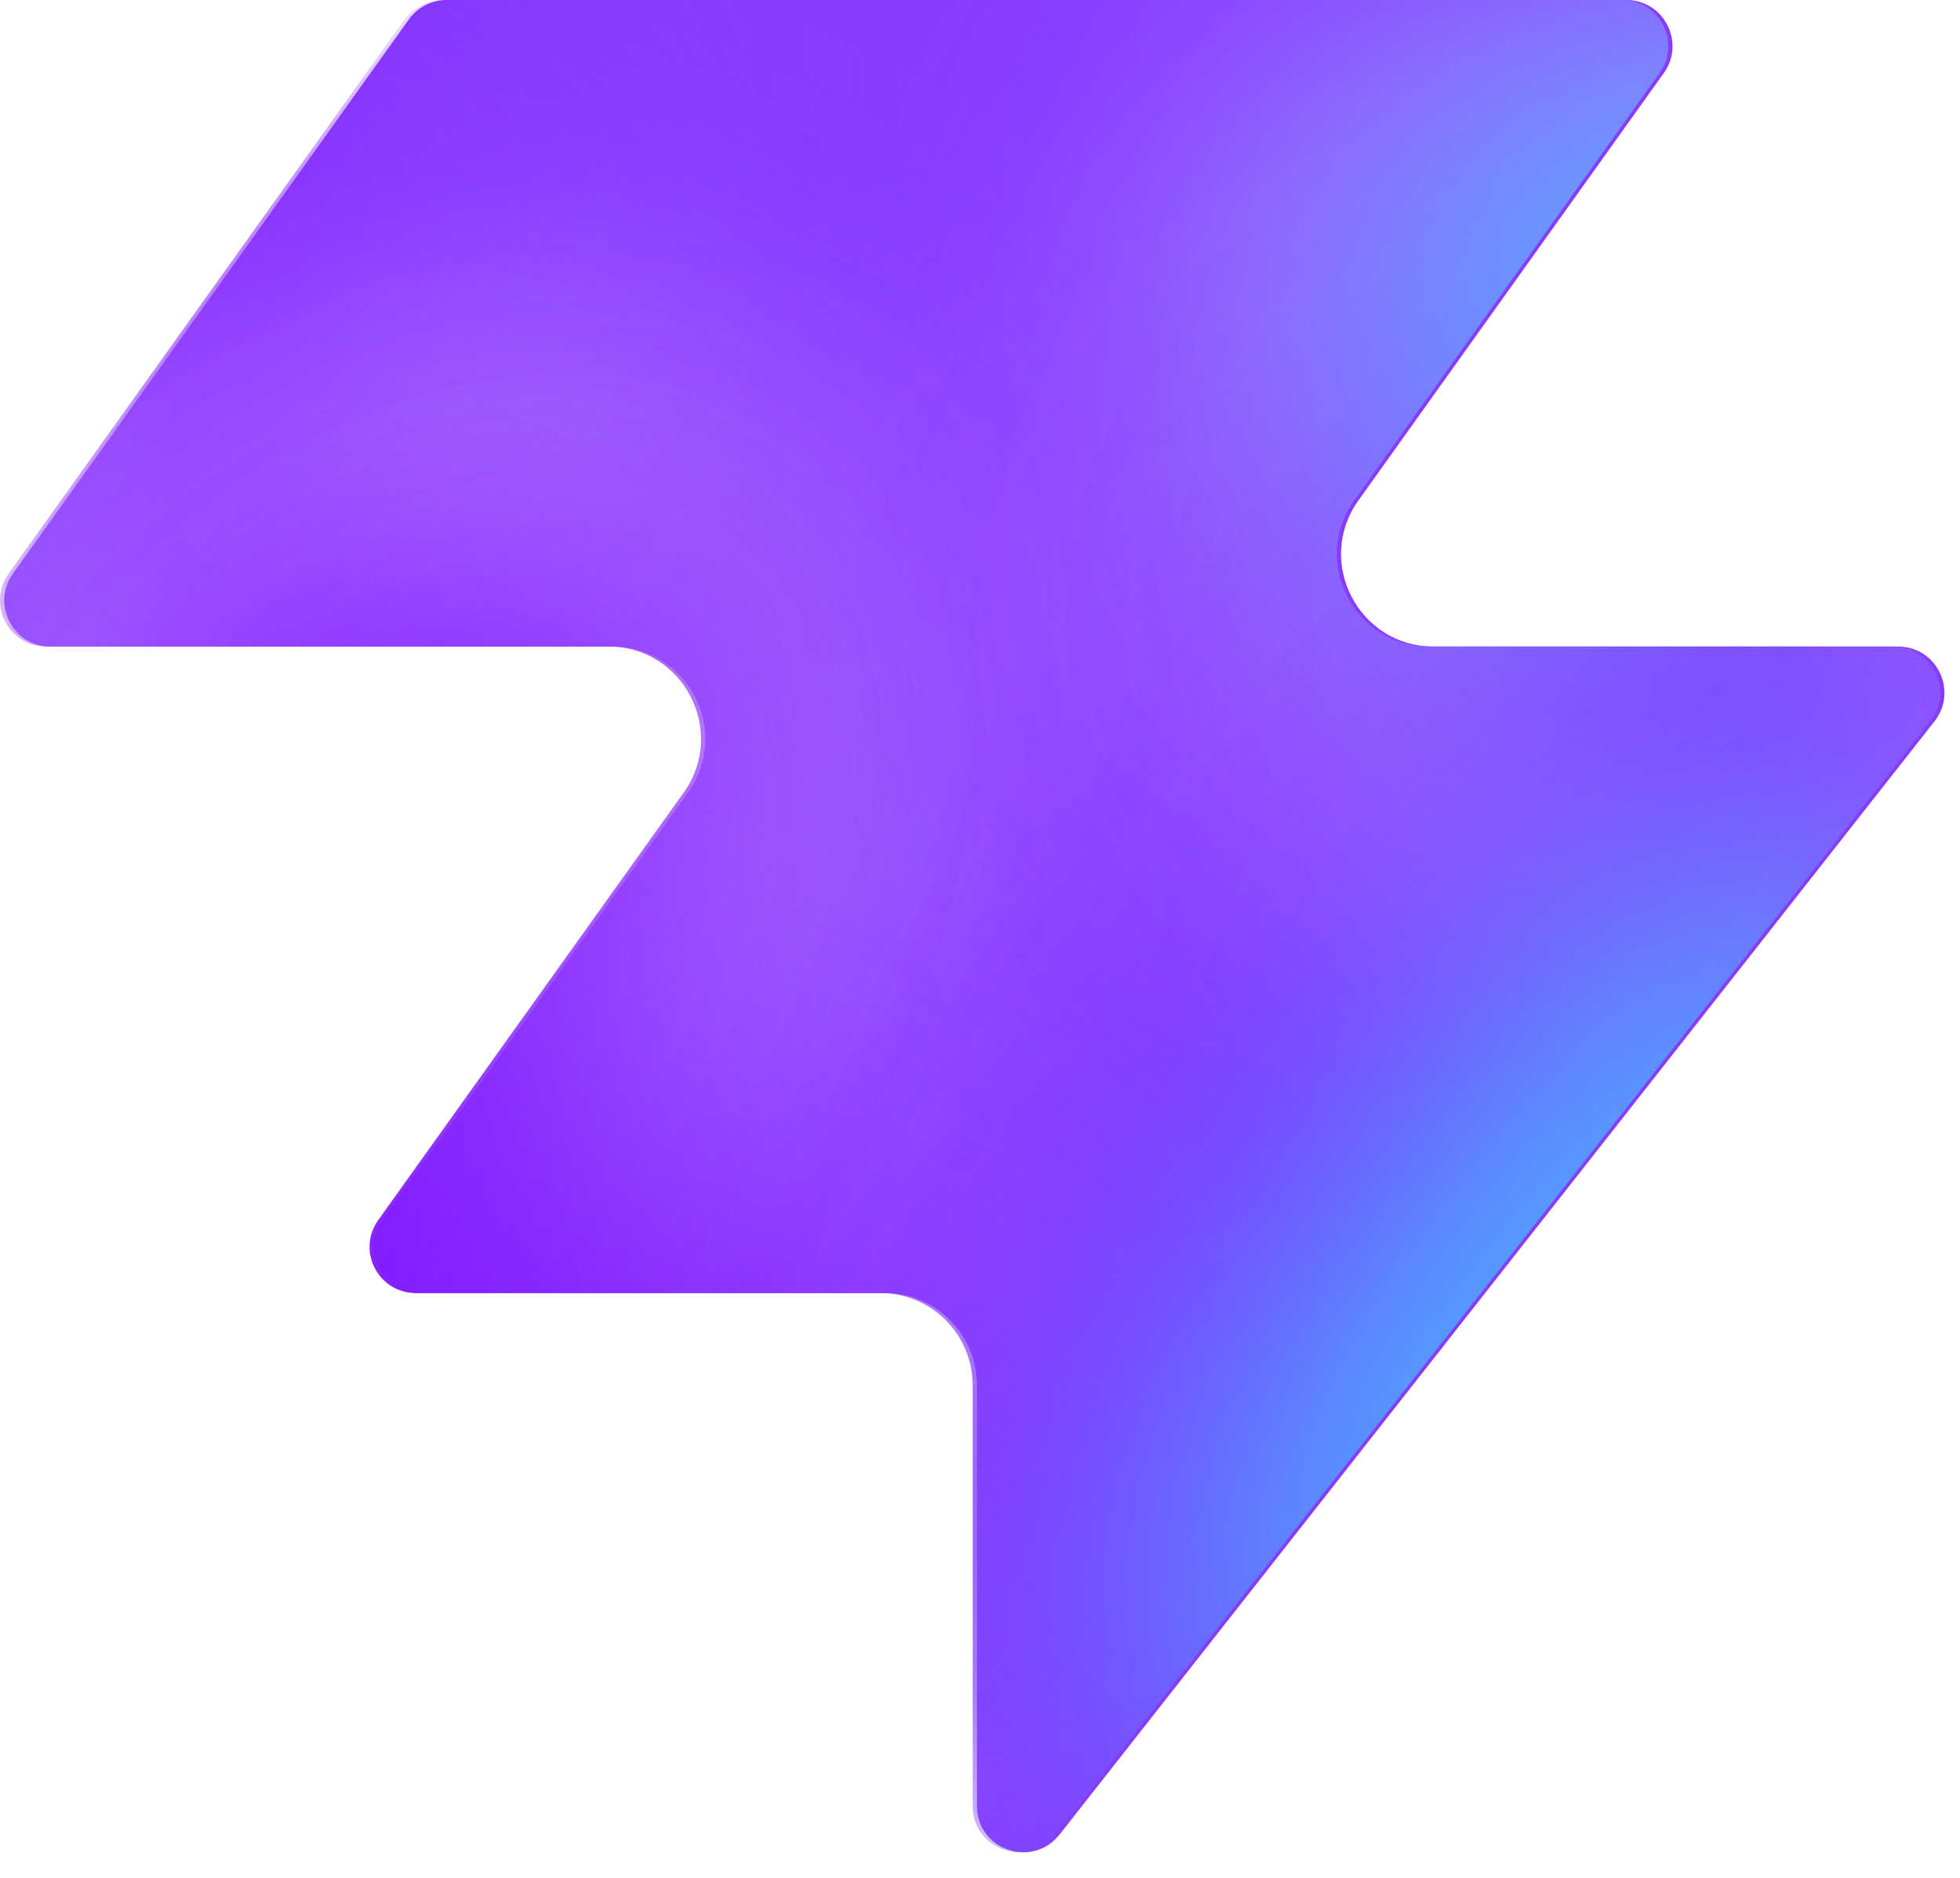
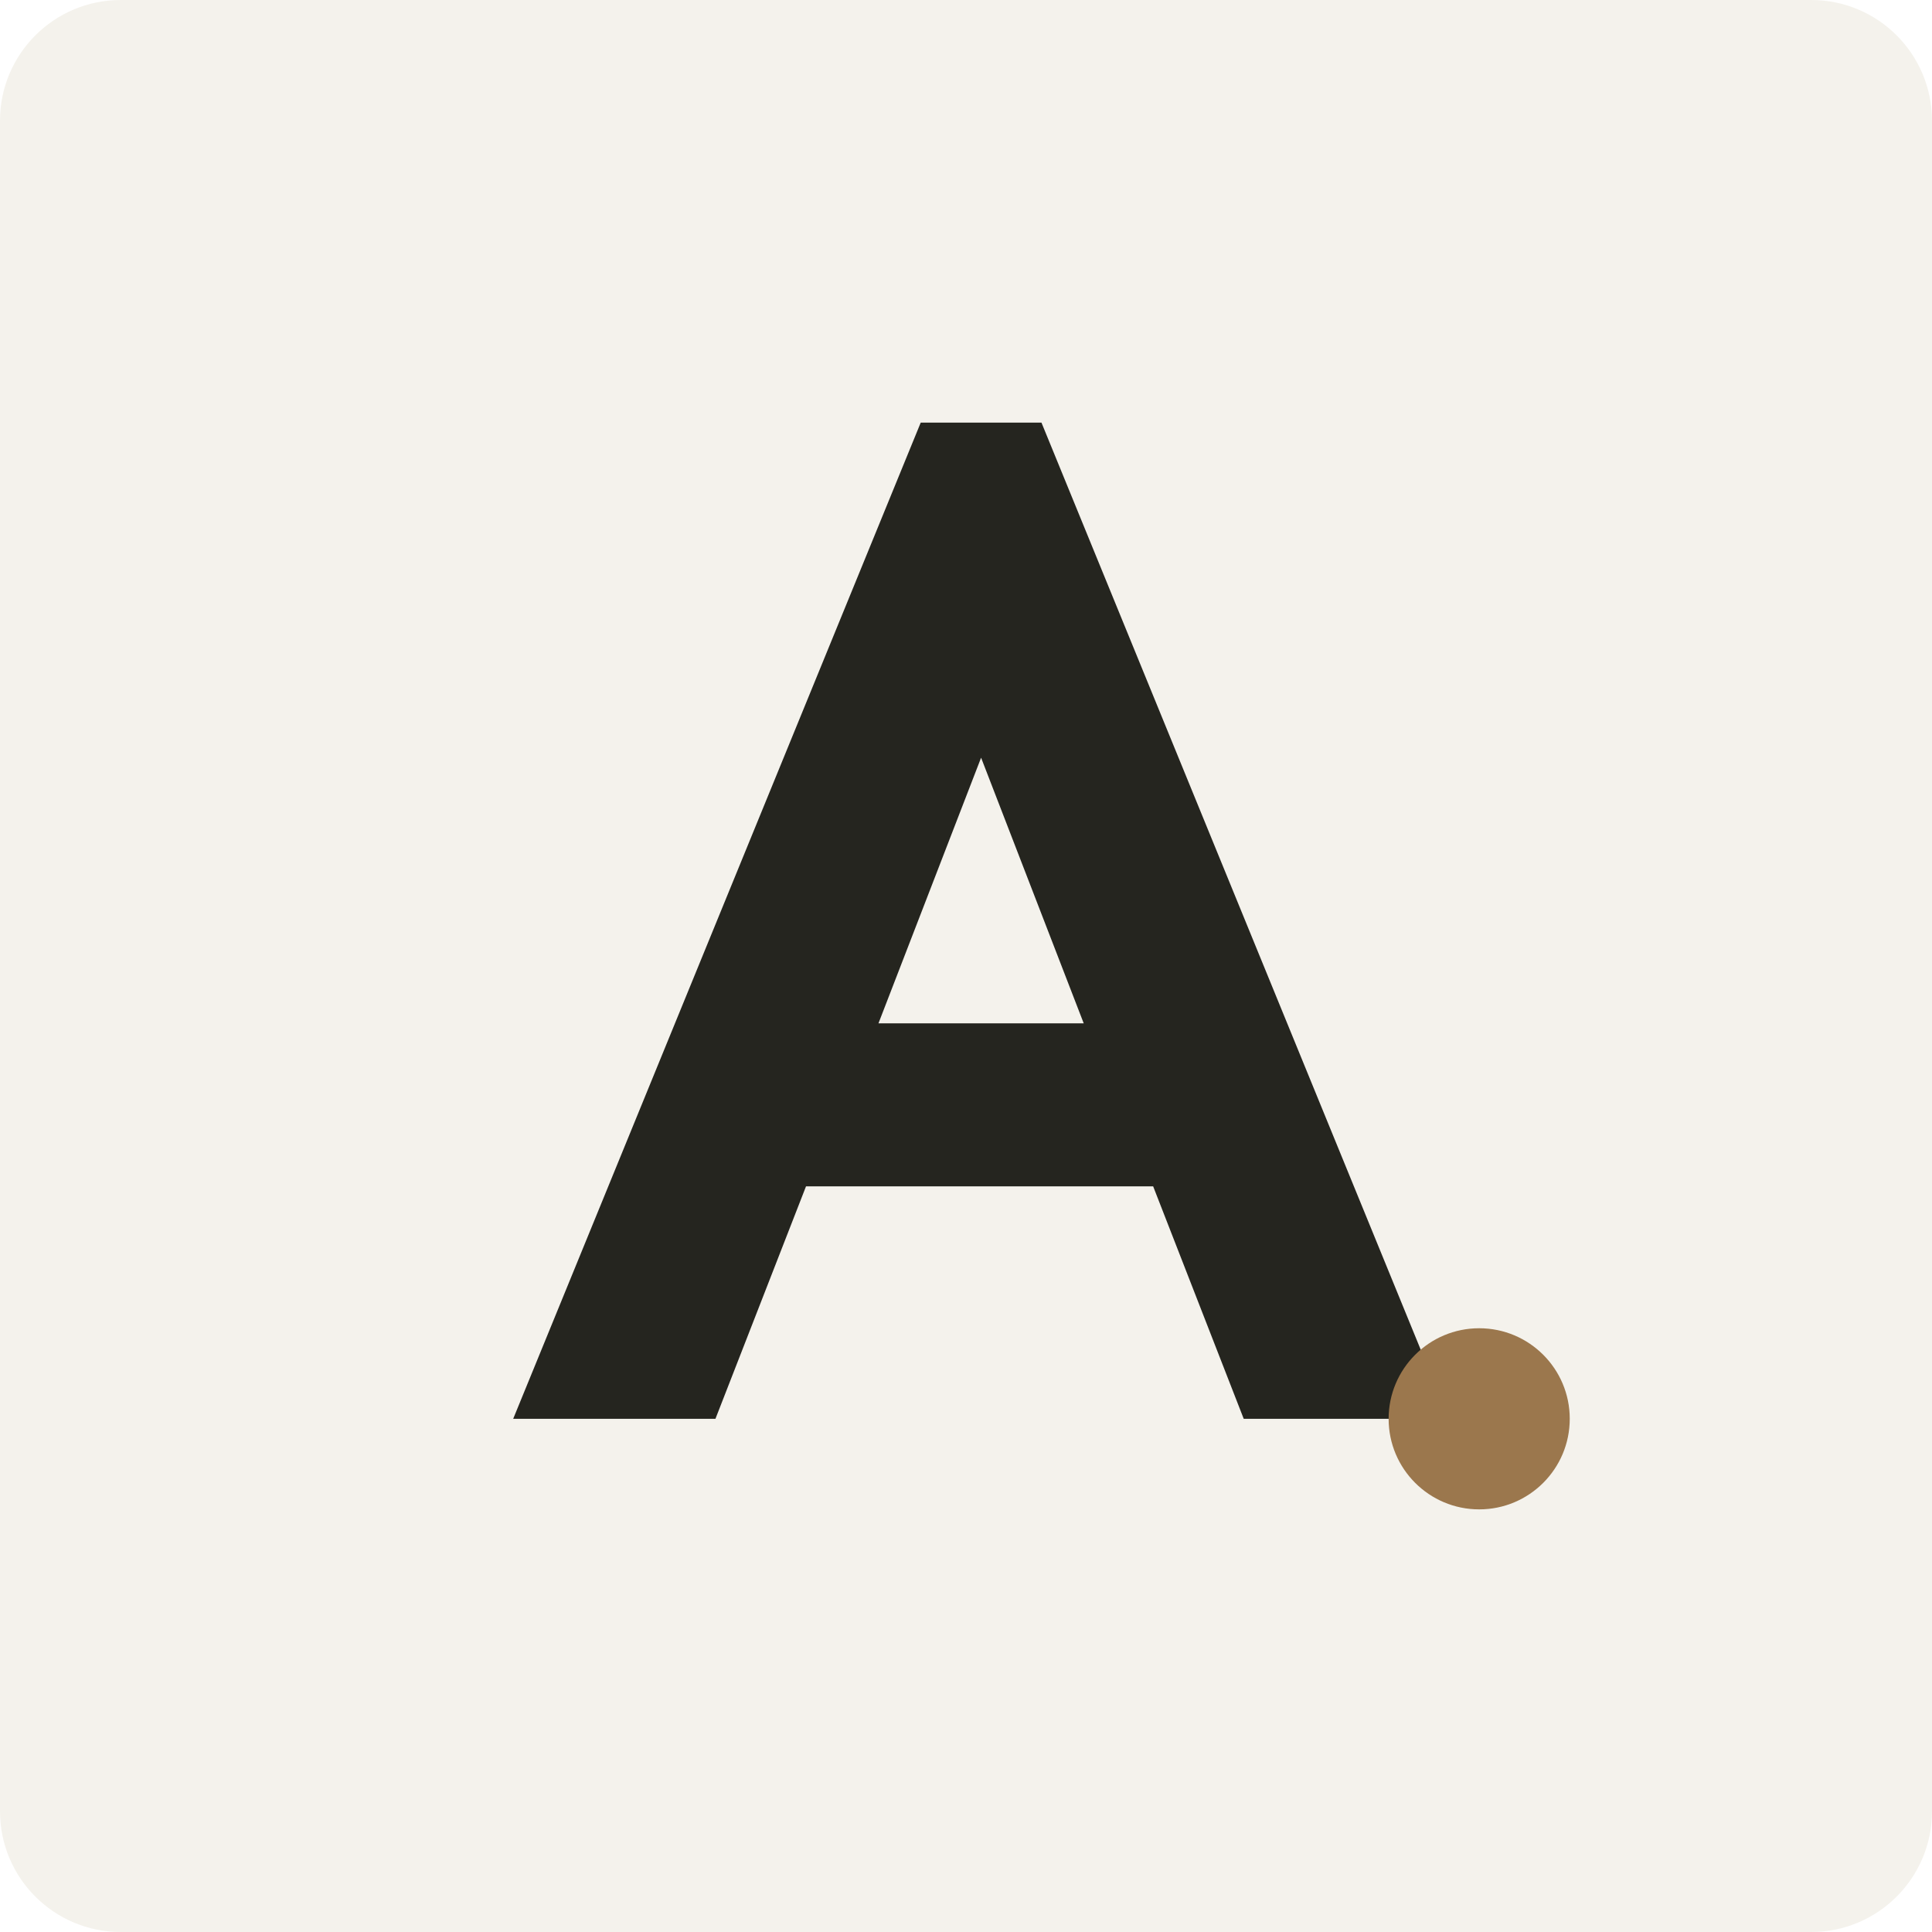
- <svg xmlns="http://www.w3.org/2000/svg" width="48" height="46" fill="none" viewBox="0 0 48 46">
-   <path fill="#863bff" d="M25.946 44.938c-.664.845-2.021.375-2.021-.698V33.937a2.26 2.26 0 0 0-2.262-2.262H10.287c-.92 0-1.456-1.04-.92-1.788l7.48-10.471c1.07-1.497 0-3.578-1.842-3.578H1.237c-.92 0-1.456-1.04-.92-1.788L10.013.474c.214-.297.556-.474.92-.474h28.894c.92 0 1.456 1.04.92 1.788l-7.48 10.471c-1.07 1.498 0 3.579 1.842 3.579h11.377c.943 0 1.473 1.088.89 1.83L25.947 44.94z" style="fill:#863bff;fill:color(display-p3 .525 .23 1);fill-opacity:1" />
-   <mask id="a" width="48" height="46" x="0" y="0" maskUnits="userSpaceOnUse" style="mask-type:alpha">
-     <path fill="#000" d="M25.842 44.938c-.664.844-2.021.375-2.021-.698V33.937a2.26 2.26 0 0 0-2.262-2.262H10.183c-.92 0-1.456-1.04-.92-1.788l7.48-10.471c1.07-1.498 0-3.579-1.842-3.579H1.133c-.92 0-1.456-1.04-.92-1.787L9.91.473c.214-.297.556-.474.92-.474h28.894c.92 0 1.456 1.04.92 1.788l-7.48 10.471c-1.07 1.498 0 3.578 1.842 3.578h11.377c.943 0 1.473 1.088.89 1.832L25.843 44.94z" style="fill:#000;fill-opacity:1" />
-   </mask>
-   <g mask="url(#a)">
-     <g filter="url(#b)">
-       <ellipse cx="5.508" cy="14.704" fill="#ede6ff" rx="5.508" ry="14.704" style="fill:#ede6ff;fill:color(display-p3 .927 .903 1);fill-opacity:1" transform="matrix(.00324 1 1 -.00324 -4.47 31.516)" />
-     </g>
-     <g filter="url(#c)">
-       <ellipse cx="10.399" cy="29.851" fill="#ede6ff" rx="10.399" ry="29.851" style="fill:#ede6ff;fill:color(display-p3 .927 .903 1);fill-opacity:1" transform="matrix(.00324 1 1 -.00324 -39.328 7.883)" />
-     </g>
-     <g filter="url(#d)">
-       <ellipse cx="5.508" cy="30.487" fill="#7e14ff" rx="5.508" ry="30.487" style="fill:#7e14ff;fill:color(display-p3 .492 .077 1);fill-opacity:1" transform="rotate(89.814 -25.913 -14.639)scale(1 -1)" />
-     </g>
-     <g filter="url(#e)">
-       <ellipse cx="5.508" cy="30.599" fill="#7e14ff" rx="5.508" ry="30.599" style="fill:#7e14ff;fill:color(display-p3 .492 .077 1);fill-opacity:1" transform="rotate(89.814 -32.644 -3.334)scale(1 -1)" />
-     </g>
-     <g filter="url(#f)">
-       <ellipse cx="5.508" cy="30.599" fill="#7e14ff" rx="5.508" ry="30.599" style="fill:#7e14ff;fill:color(display-p3 .492 .077 1);fill-opacity:1" transform="matrix(.00324 1 1 -.00324 -34.34 30.47)" />
-     </g>
-     <g filter="url(#g)">
-       <ellipse cx="14.072" cy="22.078" fill="#ede6ff" rx="14.072" ry="22.078" style="fill:#ede6ff;fill:color(display-p3 .927 .903 1);fill-opacity:1" transform="rotate(93.35 24.506 48.493)scale(-1 1)" />
-     </g>
-     <g filter="url(#h)">
-       <ellipse cx="3.47" cy="21.501" fill="#7e14ff" rx="3.47" ry="21.501" style="fill:#7e14ff;fill:color(display-p3 .492 .077 1);fill-opacity:1" transform="rotate(89.009 28.708 47.59)scale(-1 1)" />
-     </g>
-     <g filter="url(#i)">
-       <ellipse cx="3.47" cy="21.501" fill="#7e14ff" rx="3.47" ry="21.501" style="fill:#7e14ff;fill:color(display-p3 .492 .077 1);fill-opacity:1" transform="rotate(89.009 28.708 47.59)scale(-1 1)" />
-     </g>
-     <g filter="url(#j)">
-       <ellipse cx=".387" cy="8.972" fill="#7e14ff" rx="4.407" ry="29.108" style="fill:#7e14ff;fill:color(display-p3 .492 .077 1);fill-opacity:1" transform="rotate(39.51 .387 8.972)" />
-     </g>
-     <g filter="url(#k)">
-       <ellipse cx="47.523" cy="-6.092" fill="#7e14ff" rx="4.407" ry="29.108" style="fill:#7e14ff;fill:color(display-p3 .492 .077 1);fill-opacity:1" transform="rotate(37.892 47.523 -6.092)" />
-     </g>
-     <g filter="url(#l)">
-       <ellipse cx="41.412" cy="6.333" fill="#47bfff" rx="5.971" ry="9.665" style="fill:#47bfff;fill:color(display-p3 .28 .748 1);fill-opacity:1" transform="rotate(37.892 41.412 6.333)" />
-     </g>
-     <g filter="url(#m)">
-       <ellipse cx="-1.879" cy="38.332" fill="#7e14ff" rx="4.407" ry="29.108" style="fill:#7e14ff;fill:color(display-p3 .492 .077 1);fill-opacity:1" transform="rotate(37.892 -1.88 38.332)" />
-     </g>
-     <g filter="url(#n)">
-       <ellipse cx="-1.879" cy="38.332" fill="#7e14ff" rx="4.407" ry="29.108" style="fill:#7e14ff;fill:color(display-p3 .492 .077 1);fill-opacity:1" transform="rotate(37.892 -1.88 38.332)" />
-     </g>
-     <g filter="url(#o)">
-       <ellipse cx="35.651" cy="29.907" fill="#7e14ff" rx="4.407" ry="29.108" style="fill:#7e14ff;fill:color(display-p3 .492 .077 1);fill-opacity:1" transform="rotate(37.892 35.651 29.907)" />
-     </g>
-     <g filter="url(#p)">
-       <ellipse cx="38.418" cy="32.4" fill="#47bfff" rx="5.971" ry="15.297" style="fill:#47bfff;fill:color(display-p3 .28 .748 1);fill-opacity:1" transform="rotate(37.892 38.418 32.4)" />
-     </g>
-   </g>
-   <defs>
-     <filter id="b" width="60.045" height="41.654" x="-19.77" y="16.149" color-interpolation-filters="sRGB" filterUnits="userSpaceOnUse">
-       <feFlood flood-opacity="0" result="BackgroundImageFix" />
-       <feBlend in="SourceGraphic" in2="BackgroundImageFix" result="shape" />
-       <feGaussianBlur result="effect1_foregroundBlur_2002_17158" stdDeviation="7.659" />
-     </filter>
-     <filter id="c" width="90.34" height="51.437" x="-54.613" y="-7.533" color-interpolation-filters="sRGB" filterUnits="userSpaceOnUse">
-       <feFlood flood-opacity="0" result="BackgroundImageFix" />
-       <feBlend in="SourceGraphic" in2="BackgroundImageFix" result="shape" />
-       <feGaussianBlur result="effect1_foregroundBlur_2002_17158" stdDeviation="7.659" />
-     </filter>
-     <filter id="d" width="79.355" height="29.4" x="-49.64" y="2.03" color-interpolation-filters="sRGB" filterUnits="userSpaceOnUse">
-       <feFlood flood-opacity="0" result="BackgroundImageFix" />
-       <feBlend in="SourceGraphic" in2="BackgroundImageFix" result="shape" />
-       <feGaussianBlur result="effect1_foregroundBlur_2002_17158" stdDeviation="4.596" />
-     </filter>
-     <filter id="e" width="79.579" height="29.4" x="-45.045" y="20.029" color-interpolation-filters="sRGB" filterUnits="userSpaceOnUse">
-       <feFlood flood-opacity="0" result="BackgroundImageFix" />
-       <feBlend in="SourceGraphic" in2="BackgroundImageFix" result="shape" />
-       <feGaussianBlur result="effect1_foregroundBlur_2002_17158" stdDeviation="4.596" />
-     </filter>
-     <filter id="f" width="79.579" height="29.4" x="-43.513" y="21.178" color-interpolation-filters="sRGB" filterUnits="userSpaceOnUse">
-       <feFlood flood-opacity="0" result="BackgroundImageFix" />
-       <feBlend in="SourceGraphic" in2="BackgroundImageFix" result="shape" />
-       <feGaussianBlur result="effect1_foregroundBlur_2002_17158" stdDeviation="4.596" />
-     </filter>
-     <filter id="g" width="74.749" height="58.852" x="15.756" y="-17.901" color-interpolation-filters="sRGB" filterUnits="userSpaceOnUse">
-       <feFlood flood-opacity="0" result="BackgroundImageFix" />
-       <feBlend in="SourceGraphic" in2="BackgroundImageFix" result="shape" />
-       <feGaussianBlur result="effect1_foregroundBlur_2002_17158" stdDeviation="7.659" />
-     </filter>
-     <filter id="h" width="61.377" height="25.362" x="23.548" y="2.284" color-interpolation-filters="sRGB" filterUnits="userSpaceOnUse">
-       <feFlood flood-opacity="0" result="BackgroundImageFix" />
-       <feBlend in="SourceGraphic" in2="BackgroundImageFix" result="shape" />
-       <feGaussianBlur result="effect1_foregroundBlur_2002_17158" stdDeviation="4.596" />
-     </filter>
-     <filter id="i" width="61.377" height="25.362" x="23.548" y="2.284" color-interpolation-filters="sRGB" filterUnits="userSpaceOnUse">
-       <feFlood flood-opacity="0" result="BackgroundImageFix" />
-       <feBlend in="SourceGraphic" in2="BackgroundImageFix" result="shape" />
-       <feGaussianBlur result="effect1_foregroundBlur_2002_17158" stdDeviation="4.596" />
-     </filter>
-     <filter id="j" width="56.045" height="63.649" x="-27.636" y="-22.853" color-interpolation-filters="sRGB" filterUnits="userSpaceOnUse">
-       <feFlood flood-opacity="0" result="BackgroundImageFix" />
-       <feBlend in="SourceGraphic" in2="BackgroundImageFix" result="shape" />
-       <feGaussianBlur result="effect1_foregroundBlur_2002_17158" stdDeviation="4.596" />
-     </filter>
-     <filter id="k" width="54.814" height="64.646" x="20.116" y="-38.415" color-interpolation-filters="sRGB" filterUnits="userSpaceOnUse">
-       <feFlood flood-opacity="0" result="BackgroundImageFix" />
-       <feBlend in="SourceGraphic" in2="BackgroundImageFix" result="shape" />
-       <feGaussianBlur result="effect1_foregroundBlur_2002_17158" stdDeviation="4.596" />
-     </filter>
-     <filter id="l" width="33.541" height="35.313" x="24.641" y="-11.323" color-interpolation-filters="sRGB" filterUnits="userSpaceOnUse">
-       <feFlood flood-opacity="0" result="BackgroundImageFix" />
-       <feBlend in="SourceGraphic" in2="BackgroundImageFix" result="shape" />
-       <feGaussianBlur result="effect1_foregroundBlur_2002_17158" stdDeviation="4.596" />
-     </filter>
-     <filter id="m" width="54.814" height="64.646" x="-29.286" y="6.009" color-interpolation-filters="sRGB" filterUnits="userSpaceOnUse">
-       <feFlood flood-opacity="0" result="BackgroundImageFix" />
-       <feBlend in="SourceGraphic" in2="BackgroundImageFix" result="shape" />
-       <feGaussianBlur result="effect1_foregroundBlur_2002_17158" stdDeviation="4.596" />
-     </filter>
-     <filter id="n" width="54.814" height="64.646" x="-29.286" y="6.009" color-interpolation-filters="sRGB" filterUnits="userSpaceOnUse">
-       <feFlood flood-opacity="0" result="BackgroundImageFix" />
-       <feBlend in="SourceGraphic" in2="BackgroundImageFix" result="shape" />
-       <feGaussianBlur result="effect1_foregroundBlur_2002_17158" stdDeviation="4.596" />
-     </filter>
-     <filter id="o" width="54.814" height="64.646" x="8.244" y="-2.416" color-interpolation-filters="sRGB" filterUnits="userSpaceOnUse">
-       <feFlood flood-opacity="0" result="BackgroundImageFix" />
-       <feBlend in="SourceGraphic" in2="BackgroundImageFix" result="shape" />
-       <feGaussianBlur result="effect1_foregroundBlur_2002_17158" stdDeviation="4.596" />
-     </filter>
-     <filter id="p" width="39.409" height="43.623" x="18.713" y="10.588" color-interpolation-filters="sRGB" filterUnits="userSpaceOnUse">
-       <feFlood flood-opacity="0" result="BackgroundImageFix" />
-       <feBlend in="SourceGraphic" in2="BackgroundImageFix" result="shape" />
-       <feGaussianBlur result="effect1_foregroundBlur_2002_17158" stdDeviation="4.596" />
-     </filter>
-   </defs>
+ <svg xmlns="http://www.w3.org/2000/svg" viewBox="0 0 64 64">
+   <rect width="64" height="64" rx="4" fill="#f4f2ec" />
+   <path d="M17 47 30.5 14h4L48 47h-6.8l-3-7.7H26.7l-3 7.7H17Zm12.1-13.1h6.8l-3.4-8.8-3.4 8.8Z" fill="#25251f" />
+   <circle cx="49" cy="47" r="3" fill="#9b774d" />
</svg>
